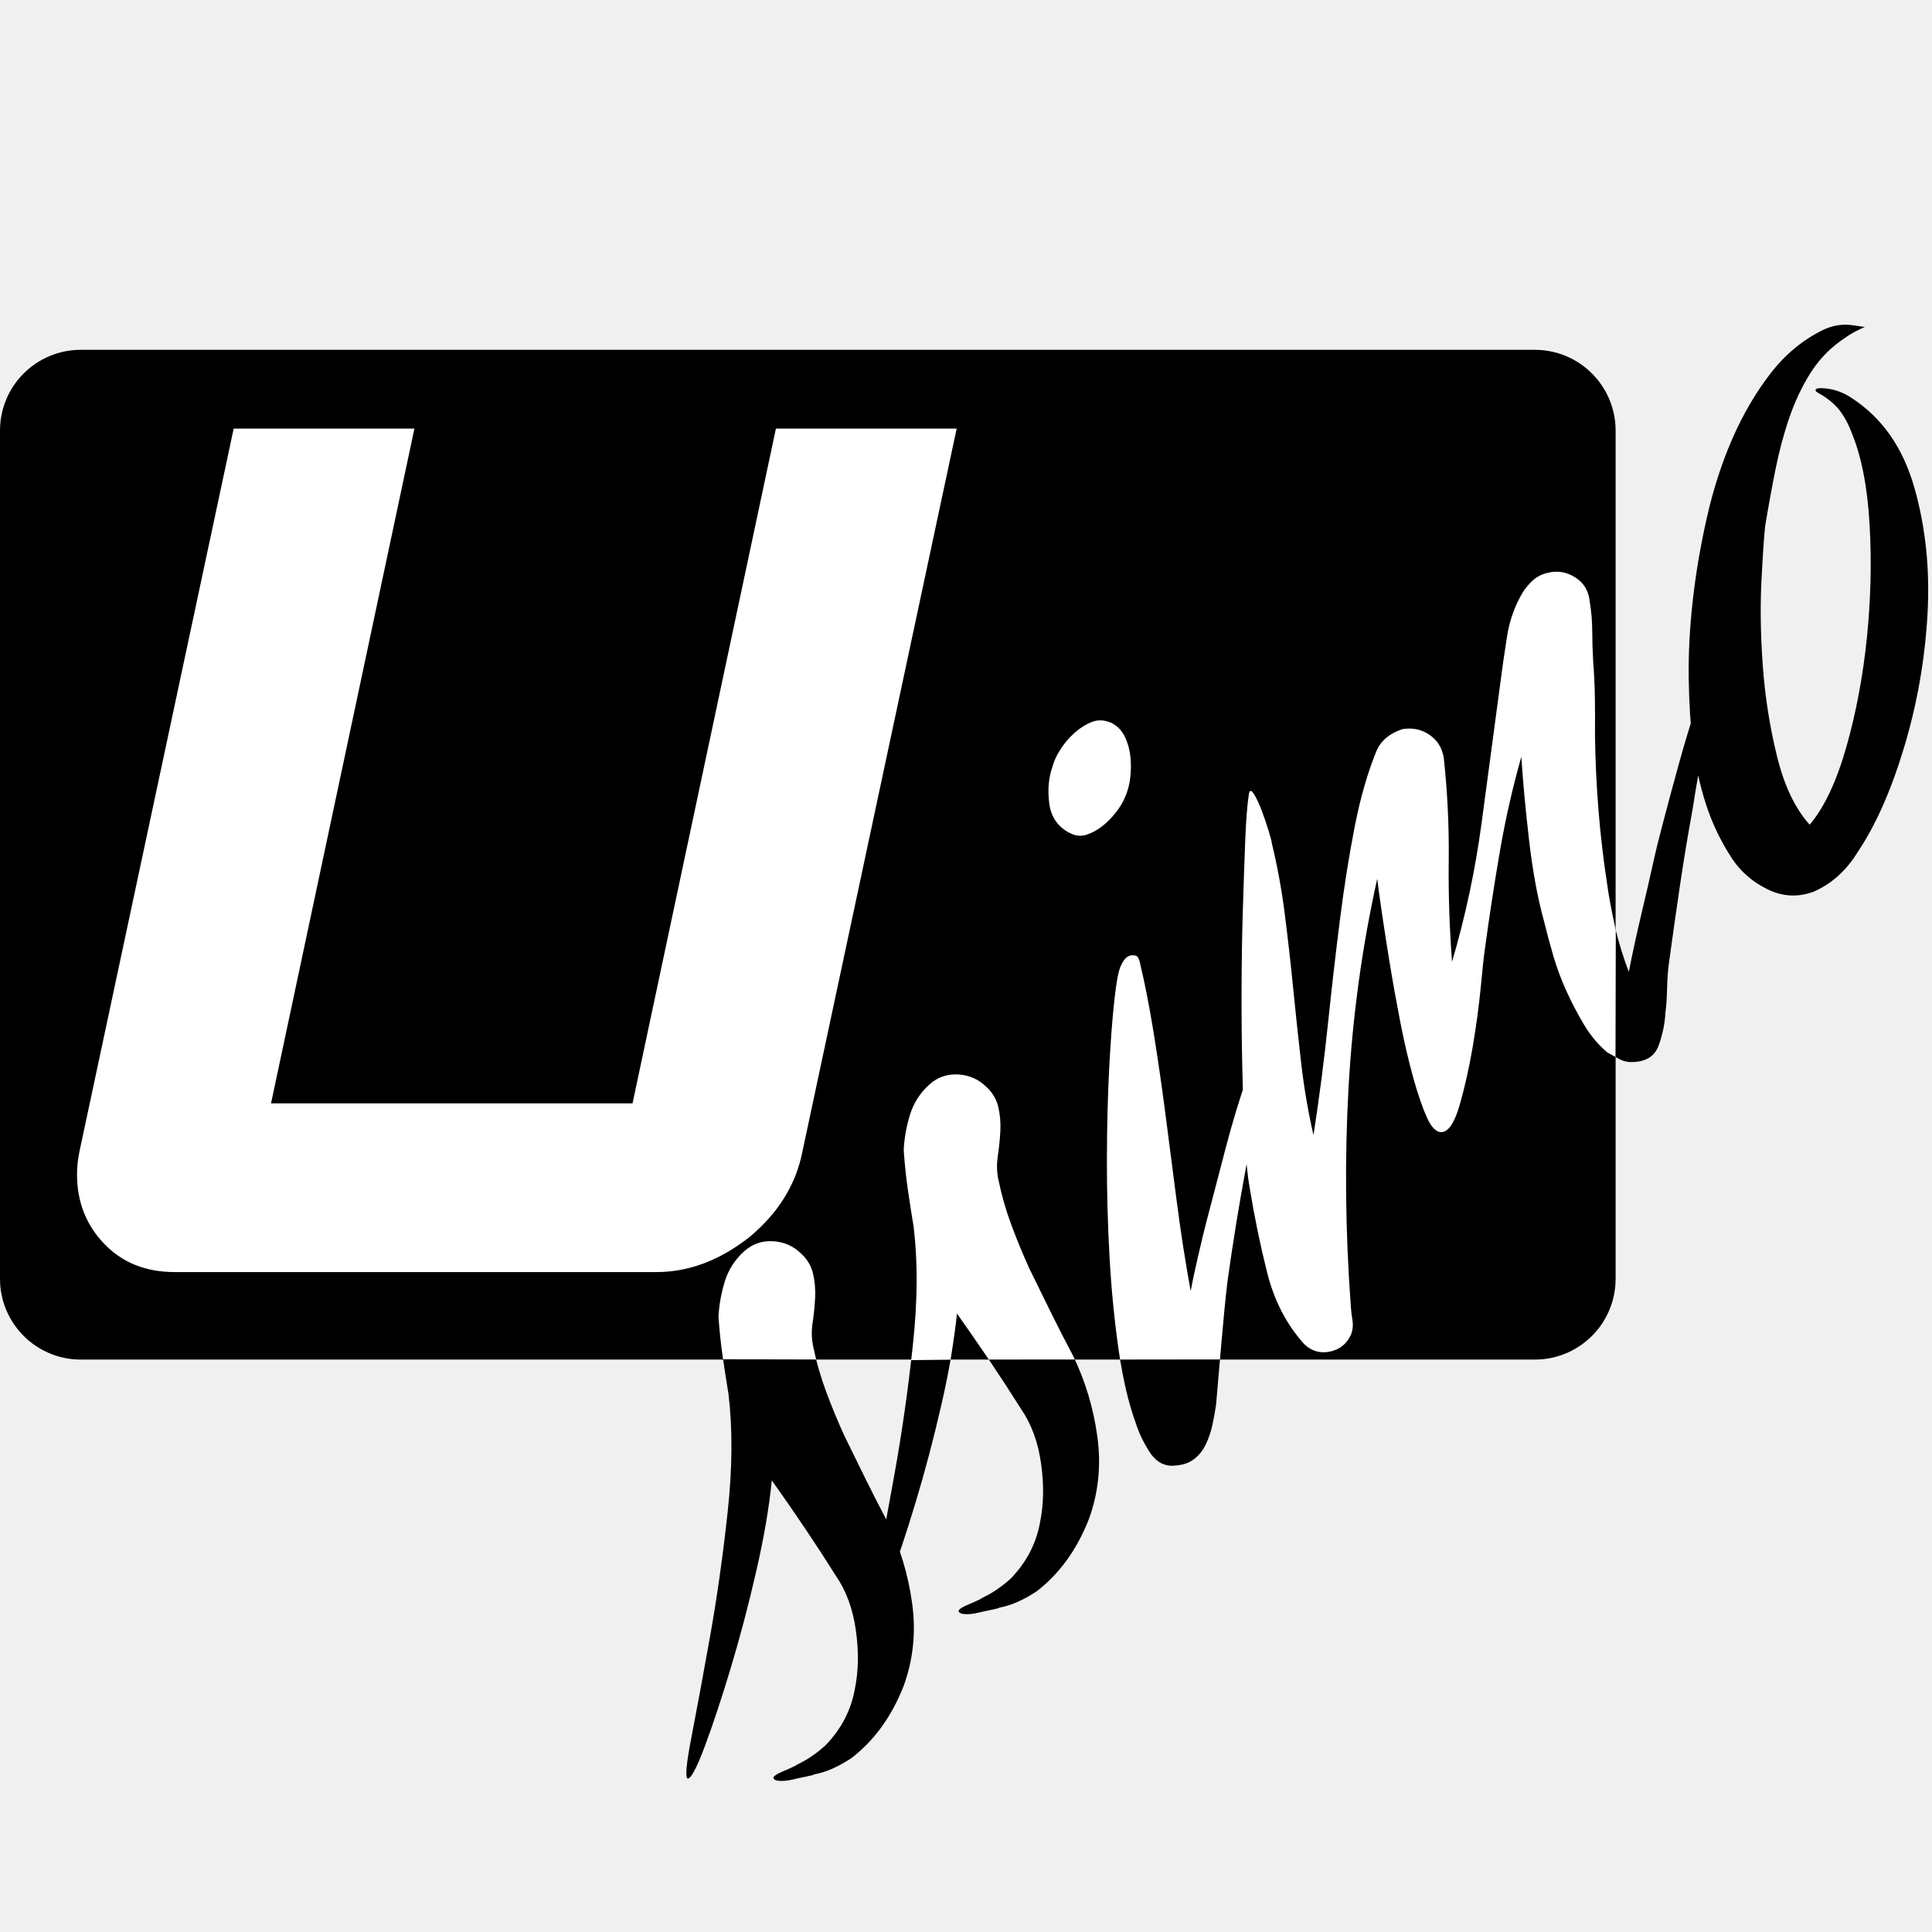
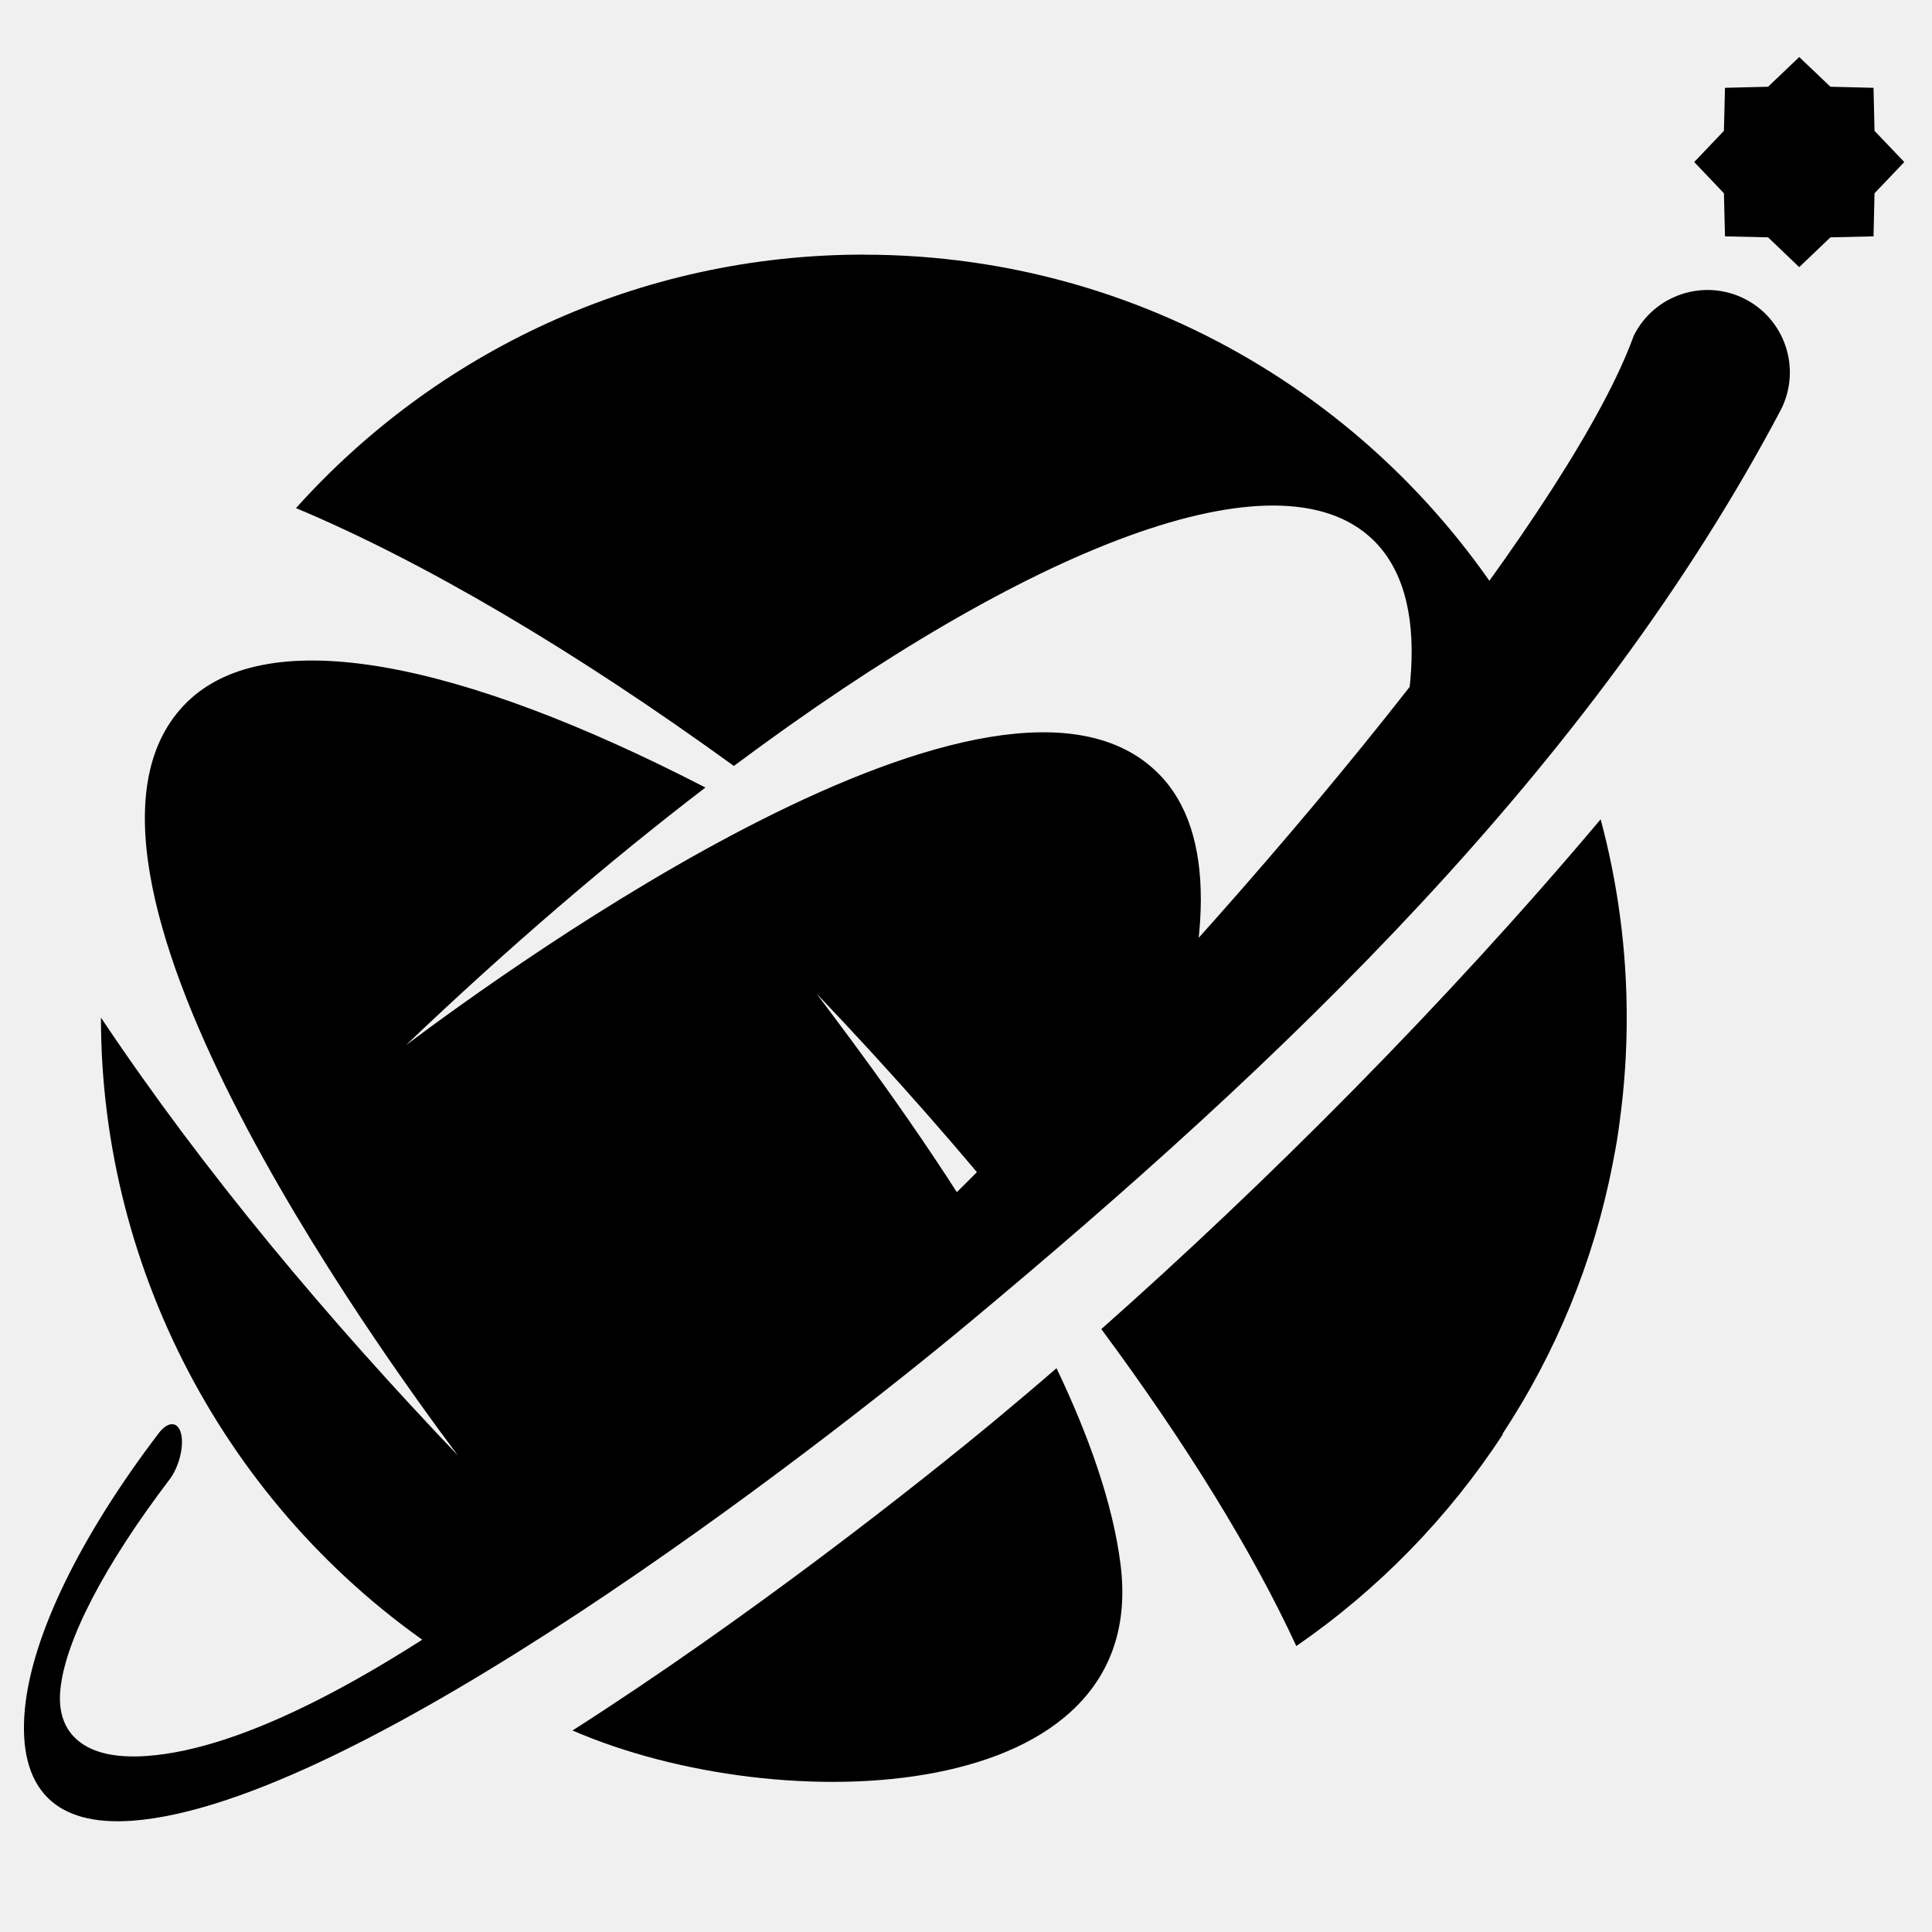
- <svg xmlns="http://www.w3.org/2000/svg" width="32" height="32" viewBox="0 0 287 240" fill="none">
-   <path d="M67.052,170.639 C71.319,170.985 75.644,170.062 80.027,167.871 C83.718,165.91 86.774,163.142 89.196,159.567 C91.618,155.992 93.406,152.186 94.559,148.149 C95.136,145.842 95.741,143.564 96.376,141.315 C97.01,139.066 97.673,136.731 98.365,134.309 C99.057,132.118 99.835,129.926 100.701,127.735 C101.566,125.544 102.575,123.468 103.728,121.507 C104.305,120.469 105.083,119.546 106.064,118.739 C107.044,117.932 107.966,117.095 108.832,116.23 C109.697,115.365 110.417,114.414 110.994,113.376 C111.571,112.338 111.801,111.185 111.686,109.916 C111.571,108.301 110.936,106.917 109.783,105.764 C108.63,104.611 107.246,104.034 105.631,104.034 C103.786,104.034 102.085,104.495 100.528,105.418 C98.971,106.341 97.558,107.436 96.289,108.705 C95.02,110.32 93.867,111.905 92.829,113.462 C91.791,115.019 90.753,116.605 89.715,118.22 C86.716,122.487 82.766,126.812 77.865,131.195 C72.963,135.578 68.177,139.585 63.505,143.218 C58.834,146.851 54.855,149.908 51.569,152.387 C48.282,154.867 46.753,156.28 46.984,156.626 C47.33,156.972 49.002,156.366 52.001,154.809 C55,153.252 58.546,151.234 62.641,148.754 C66.735,146.275 70.916,143.536 75.183,140.537 C79.45,137.538 83.026,134.713 85.909,132.06 C85.563,135.059 85.188,137.971 84.784,140.796 C84.381,143.622 83.948,146.361 83.487,149.014 C83.141,151.667 82.074,154.319 80.287,156.972 C78.499,159.625 76.509,161.758 74.318,163.373 C71.781,165.334 68.84,166.429 65.495,166.66 C63.65,166.66 61.977,166.429 60.478,165.968 C60.247,165.968 59.555,165.766 58.402,165.362 C57.249,164.959 56.614,164.872 56.499,165.103 C56.384,165.334 56.528,165.651 56.931,166.054 C57.335,166.458 57.854,166.833 58.489,167.179 C59.123,167.525 59.728,167.871 60.305,168.217 C60.882,168.563 61.228,168.736 61.343,168.736 C62.842,169.659 64.745,170.293 67.052,170.639 Z M104.074,170.639 C108.341,170.985 112.666,170.062 117.049,167.871 C120.74,165.91 123.796,163.142 126.218,159.567 C128.64,155.992 130.428,152.186 131.581,148.149 C132.158,145.842 132.763,143.564 133.398,141.315 C134.032,139.066 134.695,136.731 135.387,134.309 C136.079,132.118 136.857,129.926 137.722,127.735 C138.588,125.544 139.597,123.468 140.75,121.507 C141.327,120.469 142.105,119.546 143.085,118.739 C144.066,117.932 144.988,117.095 145.853,116.23 C146.719,115.365 147.439,114.414 148.016,113.376 C148.593,112.338 148.823,111.185 148.708,109.916 C148.593,108.301 147.958,106.917 146.805,105.764 C145.652,104.611 144.268,104.034 142.653,104.034 C140.808,104.034 139.107,104.495 137.549,105.418 C135.993,106.341 134.58,107.436 133.311,108.705 C132.042,110.32 130.889,111.905 129.851,113.462 C128.813,115.019 127.775,116.605 126.737,118.22 C123.738,122.487 119.788,126.812 114.886,131.195 C109.985,135.578 105.198,139.585 100.528,143.218 C95.856,146.851 91.877,149.908 88.591,152.387 C85.303,154.867 83.775,156.28 84.006,156.626 C84.352,156.972 86.024,156.366 89.023,154.809 C92.022,153.252 95.568,151.234 99.662,148.754 C103.757,146.275 107.938,143.536 112.205,140.537 C116.472,137.538 120.048,134.713 122.931,132.06 C122.585,135.059 122.21,137.971 121.806,140.796 C121.403,143.622 120.97,146.361 120.509,149.014 C120.163,151.667 119.096,154.319 117.308,156.972 C115.521,159.625 113.531,161.758 111.34,163.373 C108.803,165.334 105.862,166.429 102.517,166.66 C100.672,166.66 98.999,166.429 97.5,165.968 C97.269,165.968 96.577,165.766 95.424,165.362 C94.271,164.959 93.636,164.872 93.521,165.103 C93.406,165.334 93.55,165.651 93.954,166.054 C94.357,166.458 94.876,166.833 95.51,167.179 C96.145,167.525 96.75,167.871 97.327,168.217 C97.904,168.563 98.25,168.736 98.365,168.736 C99.864,169.659 101.767,170.293 104.074,170.639 Z M187.46,92.702 C188.383,92.76 189.334,92.702 190.315,92.529 C191.295,92.356 192.131,92.097 192.823,91.751 C193.63,91.405 194.438,90.886 195.245,90.194 C196.052,89.502 196.773,88.723 197.407,87.858 C198.042,86.993 198.503,86.071 198.792,85.09 C199.08,84.11 199.051,83.159 198.705,82.236 C198.244,81.198 197.552,80.506 196.629,80.16 C195.706,79.814 194.697,79.641 193.601,79.641 C192.506,79.641 191.439,79.785 190.401,80.073 C189.363,80.362 188.498,80.737 187.806,81.198 C186.307,82.005 184.98,83.245 183.827,84.917 C182.674,86.59 182.443,88.349 183.135,90.194 C183.481,91.117 184.058,91.751 184.865,92.097 C185.672,92.443 186.537,92.645 187.46,92.702 Z M134.435,171.677 C135.416,171.792 136.396,171.648 137.376,171.244 C138.357,170.841 139.28,170.322 140.144,169.687 C141.01,169.053 141.788,168.448 142.48,167.871 C144.21,166.256 146.43,164.18 149.141,161.643 C151.851,159.106 154.129,157.03 155.974,155.415 C160.357,151.724 164.768,148.178 169.208,144.775 C173.649,141.373 178.003,137.711 182.27,133.79 C182.616,133.444 182.789,133.242 182.789,133.184 L182.789,133.184 L182.789,132.925 C182.674,132.694 182.126,132.81 181.145,133.271 C180.165,133.732 179.56,134.078 179.329,134.309 C175.754,136.27 172.351,138.317 169.122,140.45 C165.893,142.584 162.606,144.747 159.261,146.938 C158.223,147.63 156.839,148.581 155.109,149.792 C153.379,151.003 151.995,152.013 150.957,152.82 C153.379,148.899 155.887,145.064 158.482,141.315 C161.077,137.567 163.586,133.934 166.008,130.416 C168.43,126.899 170.679,123.525 172.755,120.296 C174.831,117.067 176.619,114.068 178.118,111.3 C178.349,110.839 178.377,110.493 178.204,110.262 C178.031,110.031 177.83,109.858 177.599,109.743 C177.138,109.512 176.503,109.57 175.696,109.916 C175.004,110.147 173.62,111.185 171.544,113.03 C169.468,114.875 166.988,117.24 164.105,120.123 C161.222,123.006 158.137,126.264 154.85,129.897 C151.562,133.53 148.391,137.25 145.334,141.056 C142.278,144.862 139.539,148.581 137.117,152.214 C134.695,155.847 132.907,159.106 131.754,161.989 C131.177,163.258 130.745,164.699 130.457,166.314 C130.168,167.929 130.485,169.197 131.408,170.12 C132.446,171.043 133.455,171.562 134.435,171.677 Z M160.299,173.32 C161.568,174.07 162.894,174.157 164.278,173.58 C164.97,173.234 165.518,172.744 165.922,172.109 C166.325,171.475 166.758,170.87 167.219,170.293 C174.024,161.528 181.174,153.425 188.671,145.986 C196.168,138.547 204.126,131.829 212.545,125.832 C211.968,126.639 211.046,127.994 209.777,129.897 L209.427,130.423 C208.25,132.196 206.954,134.183 205.538,136.385 C203.982,138.807 202.424,141.315 200.868,143.91 C199.31,146.505 197.955,148.956 196.802,151.263 C195.649,153.57 194.812,155.53 194.293,157.145 C193.774,158.76 193.861,159.798 194.553,160.259 C195.36,160.836 196.917,160.403 199.224,158.961 C201.531,157.52 203.924,155.819 206.404,153.858 C208.883,151.897 211.19,149.937 213.323,147.976 C215.457,146.015 216.812,144.804 217.389,144.343 C221.195,141.114 225.001,138 228.807,135.001 C232.613,132.002 236.534,129.234 240.571,126.697 C238.38,129.465 235.929,132.752 233.219,136.558 C230.508,140.364 228.346,143.882 226.731,147.111 C225.924,148.61 225.116,150.196 224.309,151.868 C223.502,153.541 222.81,155.3 222.233,157.145 C221.656,158.99 221.195,160.807 220.849,162.594 C220.503,164.382 220.445,166.141 220.676,167.871 C220.907,168.563 221.137,169.226 221.368,169.86 C221.599,170.495 222.002,171.043 222.579,171.504 C224.078,172.773 225.578,173.003 227.077,172.196 C228.576,171.389 229.903,170.408 231.056,169.255 C231.748,168.678 232.584,167.871 233.565,166.833 C234.545,165.795 235.439,164.93 236.246,164.238 C239.245,161.701 242.243,159.192 245.242,156.712 C248.241,154.233 251.239,151.84 254.238,149.533 C255.507,148.495 256.804,147.457 258.13,146.419 C259.457,145.381 260.754,144.285 262.023,143.132 C262.369,142.901 262.888,142.469 263.58,141.834 C264.272,141.2 264.993,140.566 265.743,139.931 C266.492,139.297 267.155,138.72 267.732,138.201 C268.309,137.682 268.539,137.365 268.424,137.25 C268.193,136.904 266.954,137.365 264.704,138.634 C262.455,139.903 259.976,141.402 257.265,143.132 C254.555,144.862 252.018,146.505 249.654,148.062 C247.289,149.619 245.876,150.571 245.415,150.917 C242.993,152.647 240.571,154.348 238.149,156.02 C235.727,157.693 233.363,159.394 231.056,161.124 C232.671,156.972 234.804,152.993 237.457,149.187 C239.418,146.188 241.523,143.218 243.772,140.277 C246.02,137.336 248.356,134.482 250.778,131.714 C252.047,130.33 253.286,128.946 254.498,127.562 C255.708,126.178 256.891,124.736 258.044,123.237 C258.967,122.084 259.918,120.959 260.899,119.863 C261.879,118.768 262.773,117.586 263.58,116.317 C264.503,115.048 264.762,113.693 264.358,112.251 C263.955,110.81 263.119,109.743 261.85,109.051 C261.043,108.59 260.235,108.359 259.428,108.359 C258.621,108.359 257.813,108.474 257.006,108.705 C254.815,109.397 252.796,110.493 250.951,111.992 C249.106,113.491 247.376,114.933 245.761,116.317 C240.34,120.93 234.948,125.515 229.585,130.07 C224.222,134.626 218.542,138.749 212.545,142.44 C215.659,138.403 218.917,134.54 222.32,130.849 C225.722,127.158 228.922,123.237 231.921,119.085 C232.728,117.816 232.959,116.49 232.613,115.106 C232.267,113.722 231.46,112.626 230.191,111.819 C228.346,111.012 226.673,110.954 225.174,111.646 C222.06,113.145 218.773,115.192 215.313,117.787 C211.853,120.382 208.249,123.295 204.5,126.524 C200.752,129.753 196.831,133.213 192.737,136.904 C188.642,140.595 184.404,144.228 180.021,147.803 C181.751,144.689 183.683,141.633 185.816,138.634 C187.95,135.635 190.142,132.608 192.391,129.551 C194.639,126.495 196.802,123.468 198.878,120.469 C200.954,117.47 202.799,114.472 204.414,111.473 C204.529,111.358 204.818,110.81 205.279,109.829 C205.74,108.849 206.173,107.84 206.577,106.802 C206.98,105.764 207.24,104.899 207.355,104.207 C207.47,103.515 207.297,103.342 206.836,103.688 C205.567,104.726 203.866,106.341 201.732,108.532 C199.599,110.723 197.234,113.174 194.639,115.884 C192.044,118.595 189.363,121.478 186.595,124.534 C183.827,127.591 181.203,130.561 178.724,133.444 C176.244,136.327 174.024,138.98 172.063,141.402 C170.102,143.824 168.661,145.785 167.738,147.284 C165.431,150.859 163.269,154.55 161.25,158.356 C159.232,162.162 158.223,166.026 158.223,169.947 C158.338,171.446 159.03,172.571 160.299,173.32 Z M259.428,170.639 C262.196,171.562 265.137,171.562 268.251,170.639 C272.864,169.486 278.026,167.179 283.735,163.719 C289.443,160.259 294.691,156.165 299.478,151.436 C304.264,146.707 308.012,141.575 310.723,136.039 C313.433,130.503 314.096,125.14 312.712,119.95 C312.366,118.566 311.76,117.384 310.896,116.403 C310.031,115.423 309.54,115.164 309.425,115.625 C309.425,115.74 309.54,116.144 309.771,116.836 C310.117,118.105 310.232,119.287 310.117,120.382 C310.002,121.478 309.713,122.603 309.252,123.756 C307.983,127.331 305.619,131.281 302.159,135.606 C298.699,139.931 294.835,144.026 290.568,147.889 C286.301,151.753 281.918,155.098 277.42,157.923 C272.922,160.749 269.001,162.393 265.656,162.854 C265.656,159.625 266.723,156.02 268.856,152.041 C270.99,148.062 273.47,144.256 276.296,140.623 C279.121,136.99 281.918,133.79 284.686,131.022 C287.454,128.254 289.357,126.409 290.395,125.486 C292.702,123.641 294.979,121.882 297.228,120.209 C299.478,118.537 301.698,117.095 303.889,115.884 C306.08,114.673 308.272,113.751 310.463,113.116 C312.654,112.482 314.846,112.28 317.037,112.511 C318.19,112.626 319.084,112.77 319.719,112.943 C320.353,113.116 320.843,113.261 321.189,113.376 C321.304,113.491 320.901,113.001 319.978,111.905 C319.055,110.81 317.844,110.031 316.345,109.57 C313.116,108.647 309.742,108.503 306.224,109.137 C302.707,109.772 299.16,110.896 295.585,112.511 C292.01,114.126 288.463,116.173 284.945,118.652 C281.428,121.132 278.141,123.727 275.084,126.437 C272.028,129.148 269.289,131.887 266.867,134.655 C264.445,137.423 262.427,139.96 260.812,142.267 C258.967,144.92 257.438,147.601 256.228,150.311 C255.017,153.022 254.18,155.876 253.719,158.875 C253.373,161.182 253.661,163.488 254.584,165.795 C255.507,168.102 257.121,169.716 259.428,170.639 Z" fill="#000000" transform="translate(184.0848, 126.7984) rotate(-42) translate(-184.0848, -126.7984) " />
-   <rect id="path-1" x="0" y="28.466" width="240" height="150" rx="12" fill="#000000" />
-   <path d="M104.238,126.834 C104.636,126.105 104.939,125.563 105.148,125.207 C105.725,124.169 106.503,123.246 107.484,122.439 C108.464,121.631 109.387,120.795 110.252,119.93 C111.117,119.065 111.838,118.114 112.414,117.076 C112.991,116.038 113.222,114.884 113.106,113.616 C112.991,112.001 112.357,110.617 111.203,109.464 C110.05,108.31 108.666,107.734 107.051,107.734 C105.206,107.734 103.505,108.195 101.948,109.118 C100.391,110.04 98.978,111.136 97.709,112.405 C96.441,114.019 95.287,115.605 94.249,117.162 C94.191,117.249 94.104,117.38 93.988,117.555 L104.238,126.834 Z M132.795,152.545 C132.888,152.236 132.957,152.004 133.001,151.849 C133.578,149.542 134.183,147.264 134.818,145.015 C135.452,142.766 136.115,140.431 136.807,138.009 C137.499,135.817 138.278,133.626 139.143,131.435 C140.008,129.243 141.017,127.167 142.17,125.207 C142.747,124.169 143.525,123.246 144.506,122.439 C145.486,121.631 146.409,120.795 147.274,119.93 C148.139,119.065 148.86,118.114 149.436,117.076 C150.013,116.038 150.244,114.884 150.128,113.616 C150.013,112.001 149.379,110.617 148.225,109.464 C147.072,108.31 145.688,107.734 144.073,107.734 C142.228,107.734 140.527,108.195 138.97,109.118 C137.413,110.04 136,111.136 134.731,112.405 C133.463,114.019 132.309,115.605 131.271,117.162 C130.233,118.719 129.195,120.305 128.157,121.92 C125.159,126.187 121.208,130.512 116.307,134.895 C115.941,135.222 115.394,135.707 114.666,136.351 L119.059,140.221 C121.546,138.204 123.31,136.717 124.351,135.76 C124.134,137.644 123.782,140.393 123.296,144.008 L132.795,152.545 Z M188.88,96.402 C189.803,96.46 190.754,96.402 191.735,96.229 C192.715,96.056 193.551,95.797 194.243,95.451 C195.051,95.105 195.858,94.586 196.665,93.894 C197.473,93.202 198.193,92.423 198.828,91.558 C199.462,90.693 199.923,89.771 200.212,88.79 C200.5,87.81 200.471,86.858 200.125,85.936 C199.664,84.898 198.972,84.206 198.049,83.86 C197.127,83.514 196.117,83.341 195.022,83.341 C193.926,83.341 192.859,83.485 191.821,83.773 C190.783,84.062 189.918,84.436 189.226,84.898 C187.727,85.705 186.401,86.945 185.247,88.617 C184.094,90.29 183.863,92.048 184.555,93.894 C184.901,94.816 185.478,95.451 186.285,95.797 C187.093,96.143 187.958,96.345 188.88,96.402 Z M148.825,166.968 C149.58,166.261 150.159,165.719 150.561,165.343 C153.271,162.805 155.549,160.729 157.394,159.115 C161.777,155.424 166.188,151.878 170.629,148.475 C175.069,145.073 179.423,141.411 183.69,137.49 C184.036,137.144 184.209,136.942 184.209,136.884 L184.209,136.625 C184.094,136.394 183.546,136.509 182.566,136.971 C181.585,137.432 180.98,137.778 180.749,138.009 C177.174,139.969 173.772,142.017 170.542,144.15 C167.313,146.284 164.026,148.446 160.681,150.638 C159.643,151.33 158.259,152.281 156.529,153.492 C154.799,154.703 153.415,155.712 152.377,156.52 C154.799,152.598 157.308,148.764 159.903,145.015 C162.498,141.267 165.006,137.634 167.428,134.116 C169.85,130.599 172.099,127.225 174.175,123.996 C176.251,120.766 178.039,117.768 179.538,115 C179.769,114.538 179.798,114.192 179.625,113.962 C179.452,113.731 179.25,113.558 179.019,113.443 C178.558,113.212 177.924,113.27 177.116,113.616 C176.424,113.846 175.04,114.884 172.964,116.73 C170.888,118.575 168.409,120.939 165.525,123.823 C162.642,126.706 159.557,129.964 156.27,133.597 C152.983,137.23 149.811,140.95 146.755,144.756 C143.698,148.562 140.959,152.281 138.537,155.914 C138.366,156.171 138.117,156.551 137.789,157.056 L148.825,166.968 Z M161.719,177.02 C162.988,177.77 164.314,177.856 165.698,177.28 C166.39,176.934 166.938,176.444 167.342,175.809 C167.745,175.175 168.178,174.569 168.639,173.993 C175.444,165.227 182.595,157.125 190.091,149.686 C197.588,142.247 205.546,135.529 213.965,129.532 C213.389,130.339 212.466,131.694 211.197,133.597 L210.848,134.123 C209.671,135.896 208.374,137.883 206.959,140.085 C205.402,142.507 203.845,145.015 202.288,147.61 C200.731,150.205 199.376,152.656 198.222,154.963 C197.069,157.269 196.233,159.23 195.714,160.845 C195.195,162.459 195.281,163.497 195.973,163.959 C196.781,164.535 198.338,164.103 200.644,162.661 C202.951,161.22 205.344,159.518 207.824,157.558 C210.303,155.597 212.61,153.636 214.744,151.676 C216.877,149.715 218.233,148.504 218.809,148.043 C222.615,144.813 226.421,141.699 230.227,138.701 C234.033,135.702 237.955,132.934 241.991,130.397 C239.8,133.165 237.349,136.452 234.639,140.258 C231.928,144.064 229.766,147.581 228.151,150.811 C227.344,152.31 226.537,153.896 225.729,155.568 C224.922,157.241 224.23,158.999 223.653,160.845 C223.077,162.69 222.615,164.507 222.269,166.294 C221.923,168.082 221.866,169.841 222.096,171.571 C222.197,171.873 222.348,172.315 222.55,172.895 L235.17,158.946 C236.725,156.222 237.96,154.202 238.877,152.887 C240.838,149.888 242.943,146.918 245.192,143.977 C247.441,141.036 249.776,138.182 252.198,135.414 C253.467,134.03 254.707,132.646 255.918,131.262 C257.129,129.878 258.311,128.436 259.464,126.937 C260.387,125.783 261.338,124.659 262.319,123.563 C263.299,122.468 264.193,121.285 265,120.017 C265.923,118.748 266.182,117.393 265.779,115.951 C265.375,114.51 264.539,113.443 263.27,112.751 C262.463,112.289 261.656,112.059 260.848,112.059 C260.041,112.059 259.234,112.174 258.426,112.405 C256.235,113.097 254.217,114.192 252.371,115.692 C250.526,117.191 248.796,118.633 247.181,120.017 C241.761,124.63 236.369,129.215 231.006,133.77 C225.643,138.326 219.963,142.449 213.965,146.14 C217.079,142.103 220.337,138.239 223.74,134.549 C227.142,130.858 230.343,126.937 233.341,122.785 C234.149,121.516 234.379,120.19 234.033,118.806 C233.687,117.422 232.88,116.326 231.611,115.519 C229.766,114.711 228.094,114.654 226.594,115.346 C223.48,116.845 220.193,118.892 216.733,121.487 C213.273,124.082 209.669,126.994 205.921,130.224 C202.172,133.453 198.251,136.913 194.157,140.604 C190.062,144.294 185.824,147.927 181.441,151.503 C183.171,148.389 185.103,145.332 187.237,142.334 C189.37,139.335 191.562,136.308 193.811,133.251 C196.06,130.195 198.222,127.167 200.298,124.169 C202.374,121.17 204.22,118.171 205.834,115.173 C205.95,115.057 206.238,114.51 206.699,113.529 C207.161,112.549 207.593,111.54 207.997,110.502 C208.4,109.464 208.66,108.599 208.775,107.907 C208.891,107.215 208.718,107.042 208.256,107.388 C206.988,108.426 205.286,110.04 203.153,112.232 C201.019,114.423 198.655,116.874 196.06,119.584 C193.465,122.295 190.783,125.178 188.015,128.234 C185.247,131.291 182.623,134.26 180.144,137.144 C177.664,140.027 175.444,142.68 173.483,145.102 C171.523,147.524 170.081,149.484 169.158,150.984 C166.852,154.559 164.689,158.25 162.671,162.056 C160.652,165.862 159.643,169.725 159.643,173.647 C159.759,175.146 160.451,176.271 161.719,177.02 Z" fill="#FFFFFF" transform="translate(179.9756, 130.4983) rotate(-42) translate(-179.9756, -130.4983) " />
-   <path d="M97.542,165.466 C102.315,165.466 106.91,163.736 111.325,160.275 C115.621,156.695 118.246,152.459 119.201,147.566 L119.201,147.566 L142.113,40.166 L115.263,40.166 L93.962,140.406 L40.262,140.406 L61.563,40.166 L34.713,40.166 L11.801,147.566 C11.682,148.163 11.592,148.729 11.533,149.266 C11.473,149.803 11.443,150.37 11.443,150.967 C11.443,155.024 12.786,158.455 15.47,161.259 C18.155,164.064 21.646,165.466 25.942,165.466 L25.942,165.466 L97.542,165.466 Z" fill="#FFFFFF" />
+ <svg xmlns="http://www.w3.org/2000/svg" xml:space="preserve" width="84.667mm" height="84.667mm" version="1.1" style="shape-rendering:geometricPrecision; text-rendering:geometricPrecision; image-rendering:optimizeQuality; fill-rule:evenodd; clip-rule:evenodd" viewBox="0 0 308.91 308.91">
+   <defs>
+     <style type="text/css">
+    
+     .fil2 {fill:#000000}
+     .fil1 {fill:#000000}
+    
+   </style>
+   </defs>
+   <g id="Слой_x0020_1">
+     <g id="_2499337603664">
+       <g>
+         <path class="fil1" d="M138.12 40.72c46.52,0 86.96,26.05 107.53,64.35 -8.64,11.14 -18.39,23.03 -28.9,35.23 10.54,-25.45 12.21,-44.93 2.73,-54.04 -15.13,-14.53 -54.92,0.97 -102.14,36.21 -25.6,-18.56 -49.67,-32.69 -70.01,-41.23 22.33,-24.88 54.73,-40.53 90.79,-40.53zm117.81 90.28c2.71,10.11 4.17,20.74 4.17,31.7 0,5.62 -0.38,11.14 -1.12,16.56l-0.01 0.11 -0.06 0.43 -0.05 0.38 -0.01 0.05 -0.06 0.43 -0.19 1.29 -0.01 0.06 -0.06 0.37 -0.07 0.42 -0.02 0.12 -0.06 0.31 -0.07 0.43 -0.03 0.17 -0.05 0.25 -0.08 0.42 -0.24 1.27 -0.08 0.42c-3.05,15.67 -9.13,30.24 -17.61,43.11l0.1 0c-8.71,13.33 -19.95,24.86 -33.05,33.89 -6.96,-15.05 -17.56,-32.29 -31.18,-50.68 26.16,-23.17 54.83,-51.8 79.84,-81.51zm-182.73 101.7c-12.13,-16.21 -69.42,-94.85 -43.28,-120.45 13.01,-12.73 43.58,-6.6 82.87,13.67 -15.43,11.81 -31.58,25.65 -47.87,41.18 16.71,-12.51 95,-69.27 120.44,-43.28 9.04,9.22 8.57,27.29 0.31,51.04 -7.03,7.5 -14.22,14.96 -21.47,22.27 -10.04,-12.49 -21.33,-25.36 -33.68,-38.31 5.72,7.63 18.26,24.08 29.23,42.78 -11.42,11.38 -22.96,22.35 -34.33,32.54 -16.73,11.76 -35.05,23.07 -53.47,31.05 -34.76,-22.49 -55.81,-61.33 -55.81,-102.48l0 -0.01c16.6,24.88 36.5,48.44 57.06,70zm95.73 -13.93c5.13,10.74 9.01,21.58 10.24,31.41 4.87,38.85 -54.41,40.94 -87.63,26.51 28.03,-17.91 55.25,-39.35 68.19,-50.12 3.01,-2.51 6.09,-5.11 9.2,-7.81z" />
+         <path class="fil1" d="M284.81 65.4c-30.47,57.68 -80.01,104.59 -130.04,146.24 -24.04,20.01 -97.35,76.83 -133.63,79.48 -6.23,0.45 -10.66,-0.87 -13.44,-3.6 -3.16,-3.1 -4.32,-8.01 -3.72,-14.29 1.13,-11.74 8.82,-27.53 21.37,-44.04 1.51,-2 3.13,-1.96 3.61,0.08 0.48,2.04 -0.35,5.32 -1.87,7.31 -10.4,13.69 -16.68,25.74 -17.44,33.6 -0.31,3.18 0.43,5.81 2.33,7.68 2.27,2.23 6.06,3.3 11.55,2.9 61.94,-4.51 218.9,-174.99 237.69,-227.08 3.23,-6.51 11.14,-9.17 17.65,-5.94 6.51,3.23 9.17,11.14 5.94,17.65z" />
+         <polygon class="fil2" points="287.68,9.12 292.67,13.87 299.56,14.04 299.72,20.92 304.48,25.91 299.72,30.9 299.56,37.79 292.67,37.95 287.68,42.71 282.7,37.95 275.81,37.79 275.64,30.9 270.89,25.91 275.64,20.92 275.81,14.04 282.7,13.87 " />
+       </g>
+     </g>
+   </g>
</svg>
